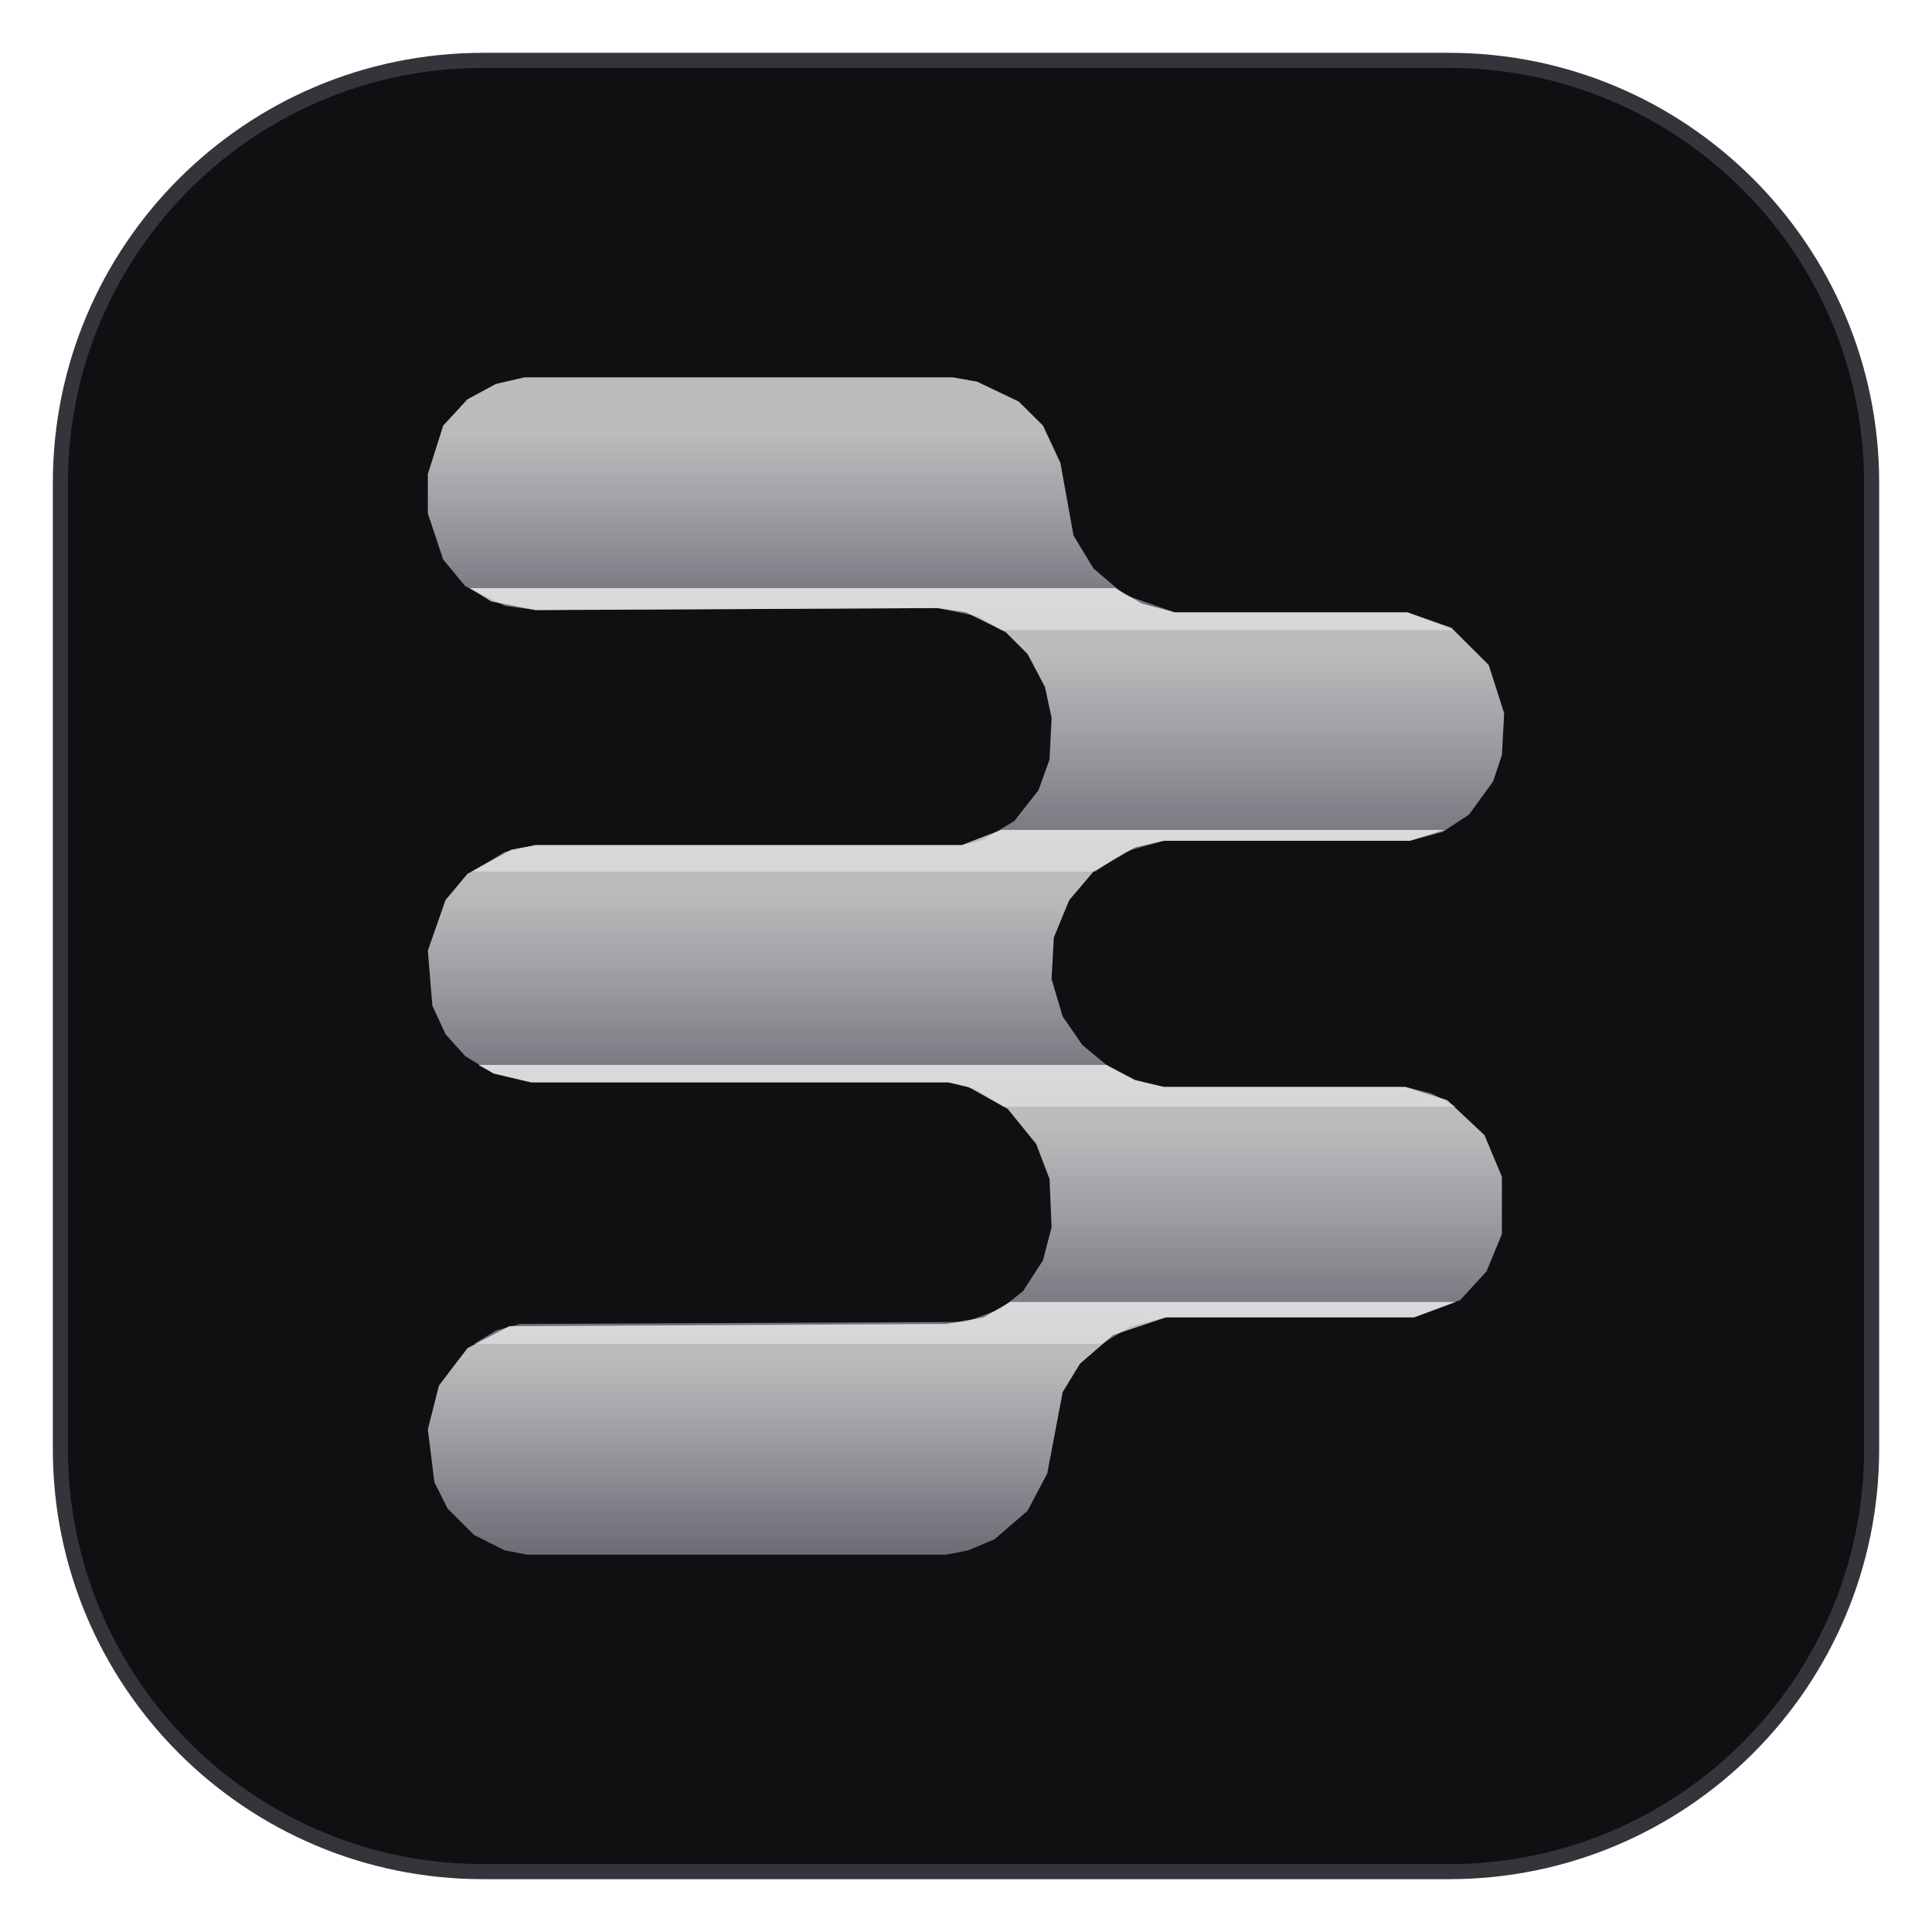
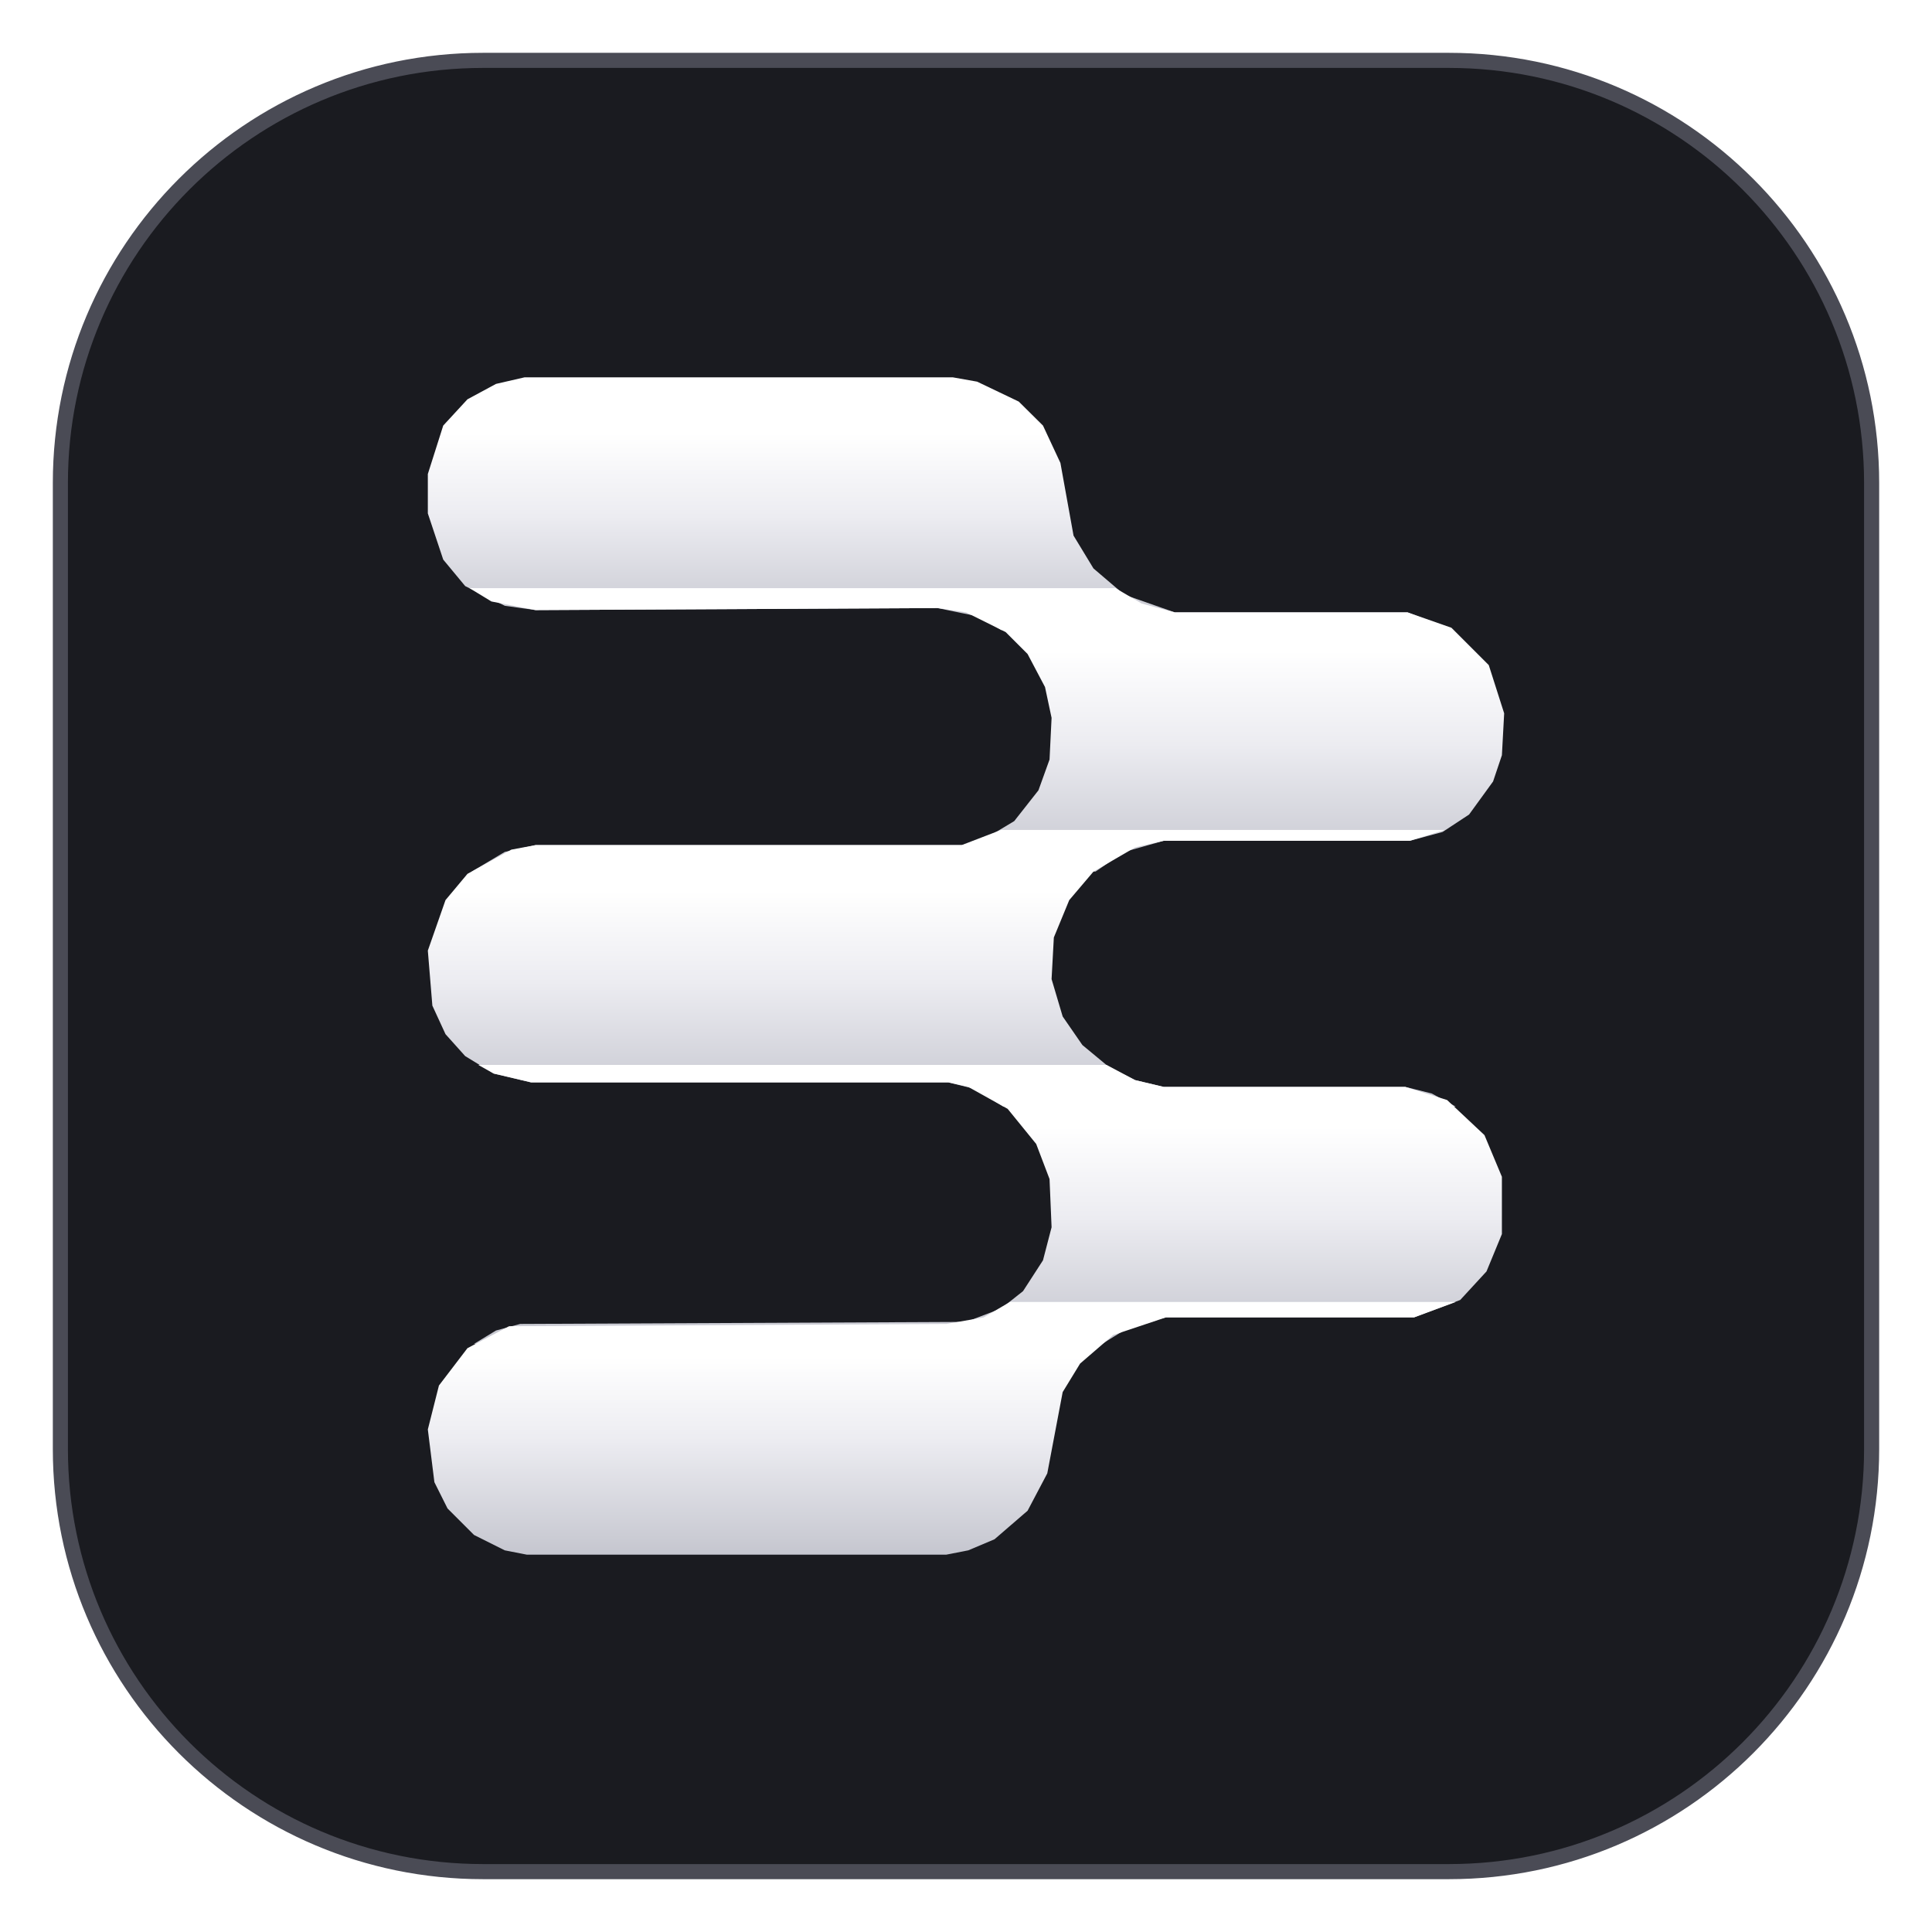
<svg xmlns="http://www.w3.org/2000/svg" viewBox="0 0 1024 1024" width="1024" height="1024">
  <defs>
    <linearGradient id="plenum-mark-g" x1="0" y1="0" x2="0" y2="1">
      <stop offset="0%" stop-color="#ffffff" />
      <stop offset="22%" stop-color="#ffffff" />
-       <stop offset="55%" stop-color="#d2d3da" />
-       <stop offset="100%" stop-color="#8e8f99" />
+       <stop offset="55%" stop-color="#ececf1" />
+       <stop offset="100%" stop-color="#c5c6cf" />
    </linearGradient>
  </defs>
-   <rect x="32" y="32" width="960" height="960" rx="224" fill="#0f1011" stroke="#34343a" stroke-width="8" />
-   <g fill="url(#plenum-mark-g)" fill-opacity="0.72" transform="translate(128 128) scale(12)">
+   <rect x="32" y="32" width="960" height="960" rx="224" fill="#1a1b20" stroke="#4a4b55" stroke-width="8" />
+   <g fill="url(#plenum-mark-g)" fill-opacity="1" transform="translate(128 128) scale(12)">
    <path d="M12.50,6.00 L11.24,6.29 L9.98,6.97 L8.91,8.13 L8.23,10.27 L8.23,12.01 L8.91,14.05 L9.88,15.22 L11.63,16.09 L12.99,16.28 L30.74,16.19 L32.58,16.57 L33.55,17.16 L53.54,17.16 L51.50,16.38 L41.22,16.38 L38.99,15.60 L37.63,14.44 L36.75,12.99 L36.17,9.78 L35.40,8.13 L34.33,7.07 L32.49,6.19 L31.42,6.00 Z" />
    <path d="M10.07,15.31 L11.04,15.90 L12.99,16.28 L30.74,16.19 L32.00,16.38 L33.75,17.25 L34.72,18.22 L35.49,19.68 L35.78,21.04 L35.69,22.88 L35.20,24.24 L34.13,25.60 L32.68,26.47 L31.81,26.66 L12.99,26.66 L11.63,26.96 L10.17,27.83 L37.72,27.83 L38.99,26.96 L40.73,26.47 L51.60,26.47 L53.05,26.08 L54.22,25.31 L55.28,23.85 L55.67,22.69 L55.77,20.84 L55.09,18.71 L53.44,17.06 L51.50,16.38 L41.22,16.38 L39.76,15.99 L38.60,15.31 Z" />
    <path d="M33.55,25.99 L31.81,26.66 L12.99,26.66 L11.92,26.86 L9.98,27.93 L9.01,29.09 L8.23,31.32 L8.43,33.75 L9.01,35.01 L9.88,35.98 L11.14,36.75 L12.79,37.14 L31.22,37.14 L32.39,37.43 L33.65,38.21 L53.63,38.21 L52.57,37.63 L51.40,37.34 L40.73,37.34 L39.47,37.04 L38.31,36.46 L37.14,35.49 L36.27,34.23 L35.78,32.58 L35.88,30.74 L36.56,29.09 L37.63,27.83 L39.47,26.76 L40.73,26.47 L51.60,26.47 L53.15,25.99 Z" />
    <path d="M10.46,36.37 L11.14,36.75 L12.79,37.14 L31.22,37.14 L32.10,37.34 L33.84,38.31 L35.10,39.86 L35.69,41.41 L35.78,43.54 L35.40,45.00 L34.52,46.36 L33.55,47.13 L32.00,47.72 L12.31,47.81 L11.24,48.10 L10.27,48.69 L38.01,48.69 L39.28,47.91 L40.83,47.52 L51.79,47.52 L53.83,46.75 L54.99,45.49 L55.67,43.84 L55.67,41.31 L54.90,39.47 L53.25,37.92 L51.40,37.34 L40.73,37.34 L39.47,37.04 L38.21,36.37 Z" />
    <path d="M33.94,46.84 L32.78,47.52 L31.13,47.81 L11.82,47.91 L9.98,48.88 L8.72,50.53 L8.23,52.47 L8.52,54.80 L9.10,55.96 L10.27,57.13 L11.63,57.81 L12.60,58.00 L31.13,58.00 L32.10,57.81 L33.26,57.32 L34.72,56.06 L35.59,54.41 L36.27,50.82 L37.04,49.56 L38.50,48.30 L40.83,47.52 L51.79,47.52 L53.63,46.84 Z" />
  </g>
</svg>
